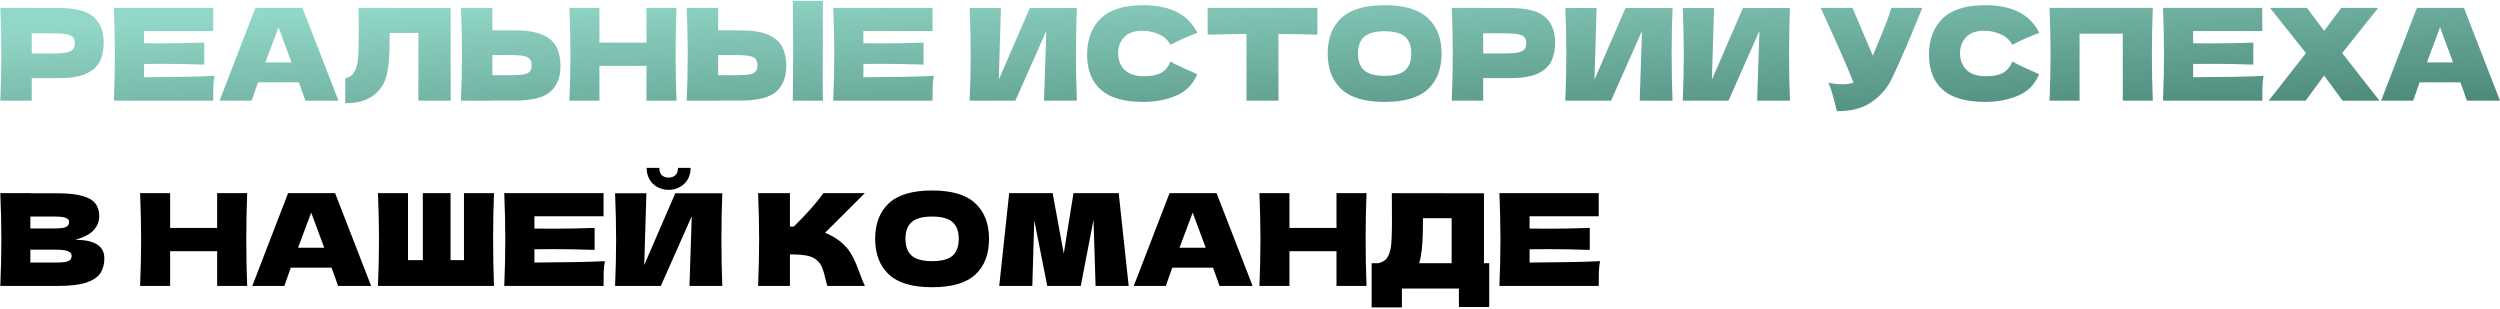
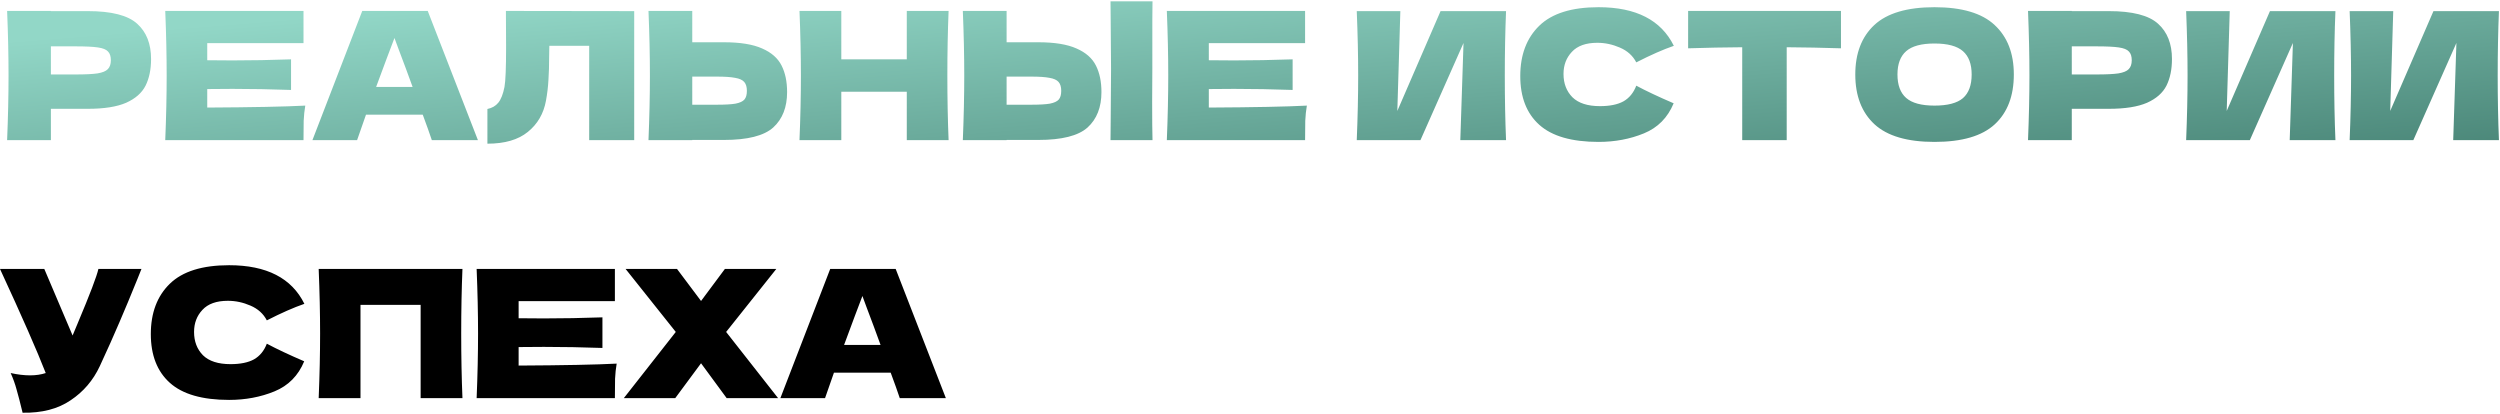
- <svg xmlns="http://www.w3.org/2000/svg" width="1565" height="193" viewBox="0 0 1565 193" fill="none">
-   <path d="M36.52 5C47.133 5 54.52 6.893 58.68 10.68C62.84 14.413 64.92 19.693 64.92 26.52C64.92 31.213 64.093 35.213 62.44 38.52C60.787 41.773 57.88 44.333 53.72 46.2C49.56 48.013 43.827 48.92 36.52 48.92H19.88V63H0.2C0.627 52.653 0.84 42.973 0.84 33.96C0.84 24.947 0.627 15.267 0.2 4.92H19.88V5H36.52ZM30.92 33.48C35.347 33.48 38.653 33.32 40.84 33C43.08 32.627 44.627 31.987 45.48 31.08C46.387 30.173 46.84 28.84 46.84 27.08C46.84 25.32 46.413 24.013 45.56 23.16C44.76 22.253 43.24 21.64 41 21.32C38.813 21 35.453 20.84 30.92 20.84H19.88V33.48H30.92ZM90.174 48.36C110.44 48.253 125.134 47.96 134.254 47.48C133.88 49.667 133.64 51.933 133.534 54.28C133.48 56.573 133.454 59.48 133.454 63H71.294C71.72 52.653 71.934 42.973 71.934 33.96C71.934 24.947 71.72 15.267 71.294 4.92H133.454V19.4H90.174V27.08C92.734 27.133 96.52 27.16 101.534 27.16C110.014 27.16 118.787 27 127.854 26.68V40.44C118.787 40.12 110.014 39.96 101.534 39.96C96.52 39.96 92.734 39.987 90.174 40.04V48.36ZM191.149 63C190.135 59.96 188.775 56.147 187.069 51.56H161.549L157.549 63H137.469L159.869 4.92H189.309L211.869 63H191.149ZM182.509 39.08C180.482 33.48 178.402 27.88 176.269 22.28L174.349 17.08C172.482 21.933 169.735 29.267 166.109 39.08H182.509ZM282.138 63H261.898V20.6H243.978L243.898 25.24C243.898 29.293 243.791 32.867 243.578 35.96C243.418 39 243.044 42.12 242.458 45.32C241.391 51.133 238.671 55.8 234.298 59.32C229.978 62.84 223.924 64.6 216.138 64.6V49C218.218 48.573 219.844 47.64 221.018 46.2C222.244 44.707 223.178 42.333 223.818 39.08C224.298 36.467 224.538 30.52 224.538 21.24L224.458 4.92L282.138 5V63ZM322.479 19C329.786 19 335.519 19.933 339.679 21.8C343.839 23.613 346.746 26.173 348.399 29.48C350.053 32.733 350.879 36.707 350.879 41.4C350.879 48.227 348.799 53.533 344.639 57.32C340.479 61.053 333.093 62.92 322.479 62.92H308.239V63H288.559C288.986 52.653 289.199 42.973 289.199 33.96C289.199 24.947 288.986 15.267 288.559 4.92H308.239V19H322.479ZM319.279 47.08C323.013 47.08 325.813 46.92 327.679 46.6C329.599 46.227 330.933 45.613 331.679 44.76C332.426 43.907 332.799 42.6 332.799 40.84C332.799 39.08 332.399 37.747 331.599 36.84C330.799 35.933 329.439 35.32 327.519 35C325.653 34.627 322.906 34.44 319.279 34.44H308.239V47.08H319.279ZM423.49 4.92C423.117 13.933 422.93 23.613 422.93 33.96C422.93 44.307 423.117 53.987 423.49 63H404.69V41.24H375.25V63H356.45C356.877 52.653 357.09 42.973 357.09 33.96C357.09 24.947 356.877 15.267 356.45 4.92H375.25V26.68H404.69V4.92H423.49ZM515.088 31C515.034 34.2 515.008 39.107 515.008 45.72C515.008 53.667 515.061 59.427 515.168 63H496.288L496.368 53.96C496.474 44.04 496.528 36.387 496.528 31C496.528 25.88 496.474 18.627 496.368 9.24L496.288 0.6H515.168C515.114 2.307 515.088 4.973 515.088 8.6V23.56V31ZM463.808 19C471.114 19 476.848 19.933 481.008 21.8C485.168 23.613 488.074 26.173 489.728 29.48C491.381 32.733 492.208 36.707 492.208 41.4C492.208 48.227 490.128 53.533 485.968 57.32C481.808 61.053 474.421 62.92 463.808 62.92H449.568V63H429.888C430.314 52.653 430.528 42.973 430.528 33.96C430.528 24.947 430.314 15.267 429.888 4.92H449.568V19H463.808ZM460.608 47.08C464.341 47.08 467.141 46.92 469.008 46.6C470.928 46.227 472.261 45.613 473.008 44.76C473.754 43.907 474.128 42.6 474.128 40.84C474.128 39.08 473.728 37.747 472.928 36.84C472.128 35.933 470.768 35.32 468.848 35C466.981 34.627 464.234 34.44 460.608 34.44H449.568V47.08H460.608ZM540.486 48.36C560.753 48.253 575.446 47.96 584.566 47.48C584.193 49.667 583.953 51.933 583.846 54.28C583.793 56.573 583.766 59.48 583.766 63H521.606C522.033 52.653 522.246 42.973 522.246 33.96C522.246 24.947 522.033 15.267 521.606 4.92H583.766V19.4H540.486V27.08C543.046 27.133 546.833 27.16 551.846 27.16C560.326 27.16 569.1 27 578.166 26.68V40.44C569.1 40.12 560.326 39.96 551.846 39.96C546.833 39.96 543.046 39.987 540.486 40.04V48.36ZM626.597 5L625.237 49.88L644.677 5H674.117C673.744 14.013 673.557 23.667 673.557 33.96C673.557 44.307 673.744 53.987 674.117 63H653.557L654.997 19.32L635.637 63H606.997C607.424 52.653 607.637 42.973 607.637 33.96C607.637 25 607.424 15.347 606.997 5H626.597ZM715.713 63.8C703.659 63.8 694.779 61.24 689.072 56.12C683.366 51 680.513 43.693 680.513 34.2C680.513 24.653 683.366 17.107 689.072 11.56C694.779 6.013 703.659 3.24 715.713 3.24C732.566 3.24 743.846 9.027 749.553 20.6C744.753 22.253 739.126 24.733 732.673 28.04C731.126 25.053 728.673 22.84 725.313 21.4C722.006 19.96 718.619 19.24 715.153 19.24C710.033 19.24 706.219 20.6 703.713 23.32C701.206 25.987 699.953 29.293 699.953 33.24C699.953 37.507 701.286 41 703.953 43.72C706.673 46.387 710.806 47.72 716.353 47.72C720.779 47.72 724.299 47 726.913 45.56C729.526 44.067 731.446 41.72 732.673 38.52C737.046 40.867 742.646 43.507 749.473 46.44C746.806 52.893 742.353 57.4 736.113 59.96C729.873 62.52 723.073 63.8 715.713 63.8ZM824.701 21.72C816.328 21.453 808.195 21.293 800.301 21.24V63H780.301V21.24C772.355 21.293 764.248 21.453 755.981 21.72V4.92H824.701V21.72ZM866.738 63.8C854.524 63.8 845.538 61.16 839.778 55.88C834.018 50.547 831.138 43.08 831.138 33.48C831.138 23.987 833.991 16.573 839.697 11.24C845.458 5.907 854.471 3.24 866.738 3.24C879.058 3.24 888.071 5.907 893.778 11.24C899.538 16.573 902.418 23.987 902.418 33.48C902.418 43.133 899.564 50.6 893.858 55.88C888.151 61.16 879.111 63.8 866.738 63.8ZM866.738 47.48C872.658 47.48 876.924 46.36 879.538 44.12C882.151 41.827 883.458 38.28 883.458 33.48C883.458 28.787 882.151 25.293 879.538 23C876.924 20.707 872.658 19.56 866.738 19.56C860.871 19.56 856.631 20.707 854.018 23C851.404 25.293 850.098 28.787 850.098 33.48C850.098 38.227 851.404 41.747 854.018 44.04C856.631 46.333 860.871 47.48 866.738 47.48ZM945.114 5C955.727 5 963.114 6.893 967.274 10.68C971.434 14.413 973.514 19.693 973.514 26.52C973.514 31.213 972.687 35.213 971.034 38.52C969.38 41.773 966.474 44.333 962.314 46.2C958.154 48.013 952.42 48.92 945.114 48.92H928.474V63H908.794C909.22 52.653 909.434 42.973 909.434 33.96C909.434 24.947 909.22 15.267 908.794 4.92H928.474V5H945.114ZM939.514 33.48C943.94 33.48 947.247 33.32 949.434 33C951.674 32.627 953.22 31.987 954.074 31.08C954.98 30.173 955.434 28.84 955.434 27.08C955.434 25.32 955.007 24.013 954.154 23.16C953.354 22.253 951.834 21.64 949.594 21.32C947.407 21 944.047 20.84 939.514 20.84H928.474V33.48H939.514ZM999.488 5L998.128 49.88L1017.57 5H1047.01C1046.63 14.013 1046.45 23.667 1046.45 33.96C1046.45 44.307 1046.63 53.987 1047.01 63H1026.45L1027.89 19.32L1008.53 63H979.888C980.314 52.653 980.528 42.973 980.528 33.96C980.528 25 980.314 15.347 979.888 5H999.488ZM1073 5L1071.64 49.88L1091.08 5H1120.52C1120.15 14.013 1119.96 23.667 1119.96 33.96C1119.96 44.307 1120.15 53.987 1120.52 63H1099.96L1101.4 19.32L1082.04 63H1053.4C1053.83 52.653 1054.04 42.973 1054.04 33.96C1054.04 25 1053.83 15.347 1053.4 5H1073ZM1203.33 4.92C1203.12 5.507 1202.85 6.173 1202.53 6.92C1202.21 7.613 1201.89 8.413 1201.57 9.32C1198.64 16.573 1195.92 23.107 1193.41 28.92C1190.96 34.68 1188.03 41.24 1184.61 48.6C1181.63 55 1177.25 60.12 1171.49 63.96C1165.79 67.853 1158.59 69.72 1149.89 69.56C1148.77 64.92 1147.87 61.427 1147.17 59.08C1146.53 56.68 1145.65 54.227 1144.53 51.72C1147.68 52.413 1150.59 52.76 1153.25 52.76C1155.87 52.76 1158.21 52.413 1160.29 51.72C1156.45 41.853 1149.6 26.253 1139.73 4.92H1159.65L1172.37 34.84L1174.61 29.48C1180.16 16.307 1183.28 8.12 1183.97 4.92H1203.33ZM1242.74 63.8C1230.69 63.8 1221.81 61.24 1216.1 56.12C1210.4 51 1207.54 43.693 1207.54 34.2C1207.54 24.653 1210.4 17.107 1216.1 11.56C1221.81 6.013 1230.69 3.24 1242.74 3.24C1259.6 3.24 1270.88 9.027 1276.58 20.6C1271.78 22.253 1266.16 24.733 1259.7 28.04C1258.16 25.053 1255.7 22.84 1252.34 21.4C1249.04 19.96 1245.65 19.24 1242.18 19.24C1237.06 19.24 1233.25 20.6 1230.74 23.32C1228.24 25.987 1226.98 29.293 1226.98 33.24C1226.98 37.507 1228.32 41 1230.98 43.72C1233.7 46.387 1237.84 47.72 1243.38 47.72C1247.81 47.72 1251.33 47 1253.94 45.56C1256.56 44.067 1258.48 41.72 1259.7 38.52C1264.08 40.867 1269.68 43.507 1276.5 46.44C1273.84 52.893 1269.38 57.4 1263.14 59.96C1256.9 62.52 1250.1 63.8 1242.74 63.8ZM1347.65 4.92C1347.28 13.933 1347.09 23.613 1347.09 33.96C1347.09 44.307 1347.28 53.987 1347.65 63H1328.85V21.08H1301.81V63H1283.01C1283.44 52.653 1283.65 42.973 1283.65 33.96C1283.65 24.947 1283.44 15.267 1283.01 4.92H1347.65ZM1372.91 48.36C1393.17 48.253 1407.87 47.96 1416.99 47.48C1416.61 49.667 1416.37 51.933 1416.27 54.28C1416.21 56.573 1416.19 59.48 1416.19 63H1354.03C1354.45 52.653 1354.67 42.973 1354.67 33.96C1354.67 24.947 1354.45 15.267 1354.03 4.92H1416.19V19.4H1372.91V27.08C1375.47 27.133 1379.25 27.16 1384.27 27.16C1392.75 27.16 1401.52 27 1410.59 26.68V40.44C1401.52 40.12 1392.75 39.96 1384.27 39.96C1379.25 39.96 1375.47 39.987 1372.91 40.04V48.36ZM1466.2 33.24L1489.56 63H1466.44L1454.92 47.32L1443.32 63H1420.2L1443.56 33.24L1421 4.92H1444.12L1454.92 19.32L1465.64 4.92H1488.76L1466.2 33.24ZM1544.27 63C1543.26 59.96 1541.9 56.147 1540.19 51.56H1514.67L1510.67 63H1490.59L1512.99 4.92H1542.43L1564.99 63H1544.27ZM1535.63 39.08C1533.61 33.48 1531.53 27.88 1529.39 22.28L1527.47 17.08C1525.61 21.933 1522.86 29.267 1519.23 39.08H1535.63Z" fill="url(#paint0_linear_512_2)" />
-   <path d="M47.08 150.12C59.24 150.12 65.32 153.987 65.32 161.72C65.32 165.347 64.493 168.44 62.84 171C61.187 173.507 58.227 175.48 53.96 176.92C49.693 178.307 43.773 179 36.2 179H0.2C0.627 168.653 0.84 158.973 0.84 149.96C0.84 140.947 0.627 131.267 0.2 120.92H19V121H36.04C42.653 121 47.853 121.56 51.64 122.68C55.48 123.747 58.173 125.32 59.72 127.4C61.32 129.48 62.12 132.12 62.12 135.32C62.12 138.573 60.973 141.48 58.68 144.04C56.44 146.547 52.573 148.573 47.08 150.12ZM19 135.56V143H34.36C37.667 143 39.96 142.707 41.24 142.12C42.573 141.533 43.24 140.467 43.24 138.92C43.24 137.693 42.547 136.84 41.16 136.36C39.827 135.827 37.56 135.56 34.36 135.56H19ZM34.36 164.36C37.133 164.36 39.24 164.253 40.68 164.04C42.173 163.773 43.24 163.347 43.88 162.76C44.52 162.12 44.84 161.267 44.84 160.2C44.84 158.813 44.067 157.827 42.52 157.24C41.027 156.6 38.307 156.28 34.36 156.28H19V164.36H34.36ZM154.74 120.92C154.367 129.933 154.18 139.613 154.18 149.96C154.18 160.307 154.367 169.987 154.74 179H135.94V157.24H106.5V179H87.7C88.127 168.653 88.34 158.973 88.34 149.96C88.34 140.947 88.127 131.267 87.7 120.92H106.5V142.68H135.94V120.92H154.74ZM211.618 179C210.604 175.96 209.244 172.147 207.538 167.56H182.018L178.018 179H157.938L180.338 120.92H209.778L232.338 179H211.618ZM202.978 155.08C200.951 149.48 198.871 143.88 196.738 138.28L194.818 133.08C192.951 137.933 190.204 145.267 186.578 155.08H202.978ZM309.246 120.92C308.873 129.933 308.686 139.613 308.686 149.96C308.686 160.307 308.873 169.987 309.246 179H236.606C237.033 168.653 237.246 158.973 237.246 149.96C237.246 140.947 237.033 131.267 236.606 120.92H255.406V162.84H264.686V120.92H282.046V162.84H290.446V120.92H309.246ZM334.549 164.36C354.815 164.253 369.509 163.96 378.629 163.48C378.255 165.667 378.015 167.933 377.909 170.28C377.855 172.573 377.829 175.48 377.829 179H315.669C316.095 168.653 316.309 158.973 316.309 149.96C316.309 140.947 316.095 131.267 315.669 120.92H377.829V135.4H334.549V143.08C337.109 143.133 340.895 143.16 345.909 143.16C354.389 143.16 363.162 143 372.229 142.68V156.44C363.162 156.12 354.389 155.96 345.909 155.96C340.895 155.96 337.109 155.987 334.549 156.04V164.36ZM418.564 118.84C416.057 118.84 413.737 118.28 411.604 117.16C409.524 116.04 407.87 114.44 406.644 112.36C405.417 110.28 404.804 107.853 404.804 105.08H412.724C412.724 107.16 413.257 108.707 414.324 109.72C415.444 110.68 416.857 111.16 418.564 111.16C420.27 111.16 421.657 110.68 422.724 109.72C423.844 108.707 424.404 107.16 424.404 105.08H432.324C432.324 107.853 431.71 110.28 430.484 112.36C429.257 114.44 427.577 116.04 425.444 117.16C423.364 118.28 421.07 118.84 418.564 118.84ZM404.644 121L403.284 165.88L422.724 121H452.164C451.79 130.013 451.604 139.667 451.604 149.96C451.604 160.307 451.79 169.987 452.164 179H431.604L433.044 135.32L413.684 179H385.044C385.47 168.653 385.684 158.973 385.684 149.96C385.684 141 385.47 131.347 385.044 121H404.644ZM526.095 151.24C529.242 153.8 531.642 156.653 533.295 159.8C535.002 162.893 536.655 166.707 538.255 171.24C539.588 174.92 540.655 177.507 541.455 179H517.935C517.615 178.093 517.188 176.52 516.655 174.28C516.122 171.827 515.535 169.773 514.895 168.12C514.308 166.467 513.455 165.027 512.335 163.8C510.522 161.88 508.255 160.653 505.535 160.12C502.868 159.533 499.188 159.24 494.495 159.24V179H474.575C475.002 168.653 475.215 158.973 475.215 149.96C475.215 140.947 475.002 131.267 474.575 120.92H494.495V141.8C495.028 141.853 495.828 141.88 496.895 141.88C505.215 133.667 511.402 126.68 515.455 120.92H541.375L516.495 145.72C520.015 147.107 523.215 148.947 526.095 151.24ZM583.456 179.8C571.243 179.8 562.256 177.16 556.496 171.88C550.736 166.547 547.856 159.08 547.856 149.48C547.856 139.987 550.71 132.573 556.416 127.24C562.176 121.907 571.19 119.24 583.456 119.24C595.776 119.24 604.79 121.907 610.496 127.24C616.256 132.573 619.136 139.987 619.136 149.48C619.136 159.133 616.283 166.6 610.576 171.88C604.87 177.16 595.83 179.8 583.456 179.8ZM583.456 163.48C589.376 163.48 593.643 162.36 596.256 160.12C598.87 157.827 600.176 154.28 600.176 149.48C600.176 144.787 598.87 141.293 596.256 139C593.643 136.707 589.376 135.56 583.456 135.56C577.59 135.56 573.35 136.707 570.736 139C568.123 141.293 566.816 144.787 566.816 149.48C566.816 154.227 568.123 157.747 570.736 160.04C573.35 162.333 577.59 163.48 583.456 163.48ZM700.313 120.92L706.553 179H685.833L684.553 137.56L676.553 179H655.593L647.433 137.88L646.233 179H625.513L631.753 120.92H658.953L665.913 158.76L671.993 120.92H700.313ZM763.414 179C762.401 175.96 761.041 172.147 759.334 167.56H733.814L729.814 179H709.734L732.134 120.92H761.574L784.134 179H763.414ZM754.774 155.08C752.748 149.48 750.668 143.88 748.534 138.28L746.614 133.08C744.748 137.933 742.001 145.267 738.374 155.08H754.774ZM855.443 120.92C855.07 129.933 854.883 139.613 854.883 149.96C854.883 160.307 855.07 169.987 855.443 179H836.643V157.24H807.203V179H788.403C788.83 168.653 789.043 158.973 789.043 149.96C789.043 140.947 788.83 131.267 788.403 120.92H807.203V142.68H836.643V120.92H855.443ZM928.961 164.76H932.241V192.2H913.281V180.6H877.601V192.44H858.641V164.76H862.641C864.934 164.333 866.694 163.4 867.921 161.96C869.147 160.52 870.054 158.227 870.641 155.08C871.121 152.467 871.361 146.52 871.361 137.24L871.281 120.92L928.961 121V164.76ZM889.281 161.32C888.961 162.813 888.667 163.96 888.401 164.76H908.721V136.6H890.801L890.721 141.24C890.721 145.293 890.614 148.867 890.401 151.96C890.241 155 889.867 158.12 889.281 161.32ZM957.518 164.36C977.784 164.253 992.478 163.96 1001.6 163.48C1001.22 165.667 1000.98 167.933 1000.88 170.28C1000.82 172.573 1000.8 175.48 1000.8 179H938.638C939.064 168.653 939.278 158.973 939.278 149.96C939.278 140.947 939.064 131.267 938.638 120.92H1000.8V135.4H957.518V143.08C960.078 143.133 963.864 143.16 968.878 143.16C977.358 143.16 986.131 143 995.198 142.68V156.44C986.131 156.12 977.358 155.96 968.878 155.96C963.864 155.96 960.078 155.987 957.518 156.04V164.36Z" fill="black" />
+ <svg xmlns="http://www.w3.org/2000/svg" width="1124" height="186" viewBox="0 0 1124 186" fill="none">
+   <path d="M39.52 5C50.133 5 57.52 6.893 61.68 10.68C65.84 14.413 67.92 19.693 67.92 26.52C67.92 31.213 67.093 35.213 65.44 38.52C63.787 41.773 60.88 44.333 56.72 46.2C52.56 48.013 46.827 48.92 39.52 48.92H22.88V63H3.2C3.627 52.653 3.84 42.973 3.84 33.96C3.84 24.947 3.627 15.267 3.2 4.92H22.88V5H39.52ZM33.92 33.48C38.347 33.48 41.653 33.32 43.84 33C46.08 32.627 47.627 31.987 48.48 31.08C49.387 30.173 49.84 28.84 49.84 27.08C49.84 25.32 49.413 24.013 48.56 23.16C47.76 22.253 46.24 21.64 44 21.32C41.813 21 38.453 20.84 33.92 20.84H22.88V33.48H33.92ZM93.174 48.36C113.44 48.253 128.134 47.96 137.254 47.48C136.88 49.667 136.64 51.933 136.534 54.28C136.48 56.573 136.454 59.48 136.454 63H74.294C74.72 52.653 74.934 42.973 74.934 33.96C74.934 24.947 74.72 15.267 74.294 4.92H136.454V19.4H93.174V27.08C95.734 27.133 99.52 27.16 104.534 27.16C113.014 27.16 121.787 27 130.854 26.68V40.44C121.787 40.12 113.014 39.96 104.534 39.96C99.52 39.96 95.734 39.987 93.174 40.04V48.36ZM194.149 63C193.135 59.96 191.775 56.147 190.069 51.56H164.549L160.549 63H140.469L162.869 4.92H192.309L214.869 63H194.149ZM185.509 39.08C183.482 33.48 181.402 27.88 179.269 22.28L177.349 17.08C175.482 21.933 172.735 29.267 169.109 39.08H185.509ZM285.138 63H264.898V20.6H246.978L246.898 25.24C246.898 29.293 246.791 32.867 246.578 35.96C246.418 39 246.044 42.12 245.458 45.32C244.391 51.133 241.671 55.8 237.298 59.32C232.978 62.84 226.924 64.6 219.138 64.6V49C221.218 48.573 222.844 47.64 224.018 46.2C225.244 44.707 226.178 42.333 226.818 39.08C227.298 36.467 227.538 30.52 227.538 21.24L227.458 4.92L285.138 5V63ZM325.479 19C332.786 19 338.519 19.933 342.679 21.8C346.839 23.613 349.746 26.173 351.399 29.48C353.053 32.733 353.879 36.707 353.879 41.4C353.879 48.227 351.799 53.533 347.639 57.32C343.479 61.053 336.093 62.92 325.479 62.92H311.239V63H291.559C291.986 52.653 292.199 42.973 292.199 33.96C292.199 24.947 291.986 15.267 291.559 4.92H311.239V19H325.479ZM322.279 47.08C326.013 47.08 328.813 46.92 330.679 46.6C332.599 46.227 333.933 45.613 334.679 44.76C335.426 43.907 335.799 42.6 335.799 40.84C335.799 39.08 335.399 37.747 334.599 36.84C333.799 35.933 332.439 35.32 330.519 35C328.653 34.627 325.906 34.44 322.279 34.44H311.239V47.08H322.279ZM426.49 4.92C426.117 13.933 425.93 23.613 425.93 33.96C425.93 44.307 426.117 53.987 426.49 63H407.69V41.24H378.25V63H359.45C359.877 52.653 360.09 42.973 360.09 33.96C360.09 24.947 359.877 15.267 359.45 4.92H378.25V26.68H407.69V4.92H426.49ZM518.088 31C518.034 34.2 518.008 39.107 518.008 45.72C518.008 53.667 518.061 59.427 518.168 63H499.288L499.368 53.96C499.474 44.04 499.528 36.387 499.528 31C499.528 25.88 499.474 18.627 499.368 9.24L499.288 0.6H518.168C518.114 2.307 518.088 4.973 518.088 8.6V23.56V31ZM466.808 19C474.114 19 479.848 19.933 484.008 21.8C488.168 23.613 491.074 26.173 492.728 29.48C494.381 32.733 495.208 36.707 495.208 41.4C495.208 48.227 493.128 53.533 488.968 57.32C484.808 61.053 477.421 62.92 466.808 62.92H452.568V63H432.888C433.314 52.653 433.528 42.973 433.528 33.96C433.528 24.947 433.314 15.267 432.888 4.92H452.568V19H466.808ZM463.608 47.08C467.341 47.08 470.141 46.92 472.008 46.6C473.928 46.227 475.261 45.613 476.008 44.76C476.754 43.907 477.128 42.6 477.128 40.84C477.128 39.08 476.728 37.747 475.928 36.84C475.128 35.933 473.768 35.32 471.848 35C469.981 34.627 467.234 34.44 463.608 34.44H452.568V47.08H463.608ZM543.486 48.36C563.753 48.253 578.446 47.96 587.566 47.48C587.193 49.667 586.953 51.933 586.846 54.28C586.793 56.573 586.766 59.48 586.766 63H524.606C525.033 52.653 525.246 42.973 525.246 33.96C525.246 24.947 525.033 15.267 524.606 4.92H586.766V19.4H543.486V27.08C546.046 27.133 549.833 27.16 554.846 27.16C563.326 27.16 572.1 27 581.166 26.68V40.44C572.1 40.12 563.326 39.96 554.846 39.96C549.833 39.96 546.046 39.987 543.486 40.04V48.36ZM629.597 5L628.237 49.88L647.677 5H677.117C676.744 14.013 676.557 23.667 676.557 33.96C676.557 44.307 676.744 53.987 677.117 63H656.557L657.997 19.32L638.637 63H609.997C610.424 52.653 610.637 42.973 610.637 33.96C610.637 25 610.424 15.347 609.997 5H629.597ZM718.713 63.8C706.659 63.8 697.779 61.24 692.072 56.12C686.366 51 683.513 43.693 683.513 34.2C683.513 24.653 686.366 17.107 692.072 11.56C697.779 6.013 706.659 3.24 718.713 3.24C735.566 3.24 746.846 9.027 752.553 20.6C747.753 22.253 742.126 24.733 735.673 28.04C734.126 25.053 731.673 22.84 728.313 21.4C725.006 19.96 721.619 19.24 718.153 19.24C713.033 19.24 709.219 20.6 706.713 23.32C704.206 25.987 702.953 29.293 702.953 33.24C702.953 37.507 704.286 41 706.953 43.72C709.673 46.387 713.806 47.72 719.353 47.72C723.779 47.72 727.299 47 729.913 45.56C732.526 44.067 734.446 41.72 735.673 38.52C740.046 40.867 745.646 43.507 752.473 46.44C749.806 52.893 745.353 57.4 739.113 59.96C732.873 62.52 726.073 63.8 718.713 63.8ZM827.701 21.72C819.328 21.453 811.195 21.293 803.301 21.24V63H783.301V21.24C775.355 21.293 767.248 21.453 758.981 21.72V4.92H827.701V21.72ZM869.738 63.8C857.524 63.8 848.538 61.16 842.778 55.88C837.018 50.547 834.138 43.08 834.138 33.48C834.138 23.987 836.991 16.573 842.697 11.24C848.458 5.907 857.471 3.24 869.738 3.24C882.058 3.24 891.071 5.907 896.778 11.24C902.538 16.573 905.418 23.987 905.418 33.48C905.418 43.133 902.564 50.6 896.858 55.88C891.151 61.16 882.111 63.8 869.738 63.8ZM869.738 47.48C875.658 47.48 879.924 46.36 882.538 44.12C885.151 41.827 886.458 38.28 886.458 33.48C886.458 28.787 885.151 25.293 882.538 23C879.924 20.707 875.658 19.56 869.738 19.56C863.871 19.56 859.631 20.707 857.018 23C854.404 25.293 853.098 28.787 853.098 33.48C853.098 38.227 854.404 41.747 857.018 44.04C859.631 46.333 863.871 47.48 869.738 47.48ZM948.114 5C958.727 5 966.114 6.893 970.274 10.68C974.434 14.413 976.514 19.693 976.514 26.52C976.514 31.213 975.687 35.213 974.034 38.52C972.38 41.773 969.474 44.333 965.314 46.2C961.154 48.013 955.42 48.92 948.114 48.92H931.474V63H911.794C912.22 52.653 912.434 42.973 912.434 33.96C912.434 24.947 912.22 15.267 911.794 4.92H931.474V5H948.114ZM942.514 33.48C946.94 33.48 950.247 33.32 952.434 33C954.674 32.627 956.22 31.987 957.074 31.08C957.98 30.173 958.434 28.84 958.434 27.08C958.434 25.32 958.007 24.013 957.154 23.16C956.354 22.253 954.834 21.64 952.594 21.32C950.407 21 947.047 20.84 942.514 20.84H931.474V33.48H942.514ZM1002.49 5L1001.13 49.88L1020.57 5H1050.01C1049.63 14.013 1049.45 23.667 1049.45 33.96C1049.45 44.307 1049.63 53.987 1050.01 63H1029.45L1030.89 19.32L1011.53 63H982.888C983.314 52.653 983.528 42.973 983.528 33.96C983.528 25 983.314 15.347 982.888 5H1002.49ZM1076 5L1074.64 49.88L1094.08 5H1123.52C1123.15 14.013 1122.96 23.667 1122.96 33.96C1122.96 44.307 1123.15 53.987 1123.52 63H1102.96L1104.4 19.32L1085.04 63H1056.4C1056.83 52.653 1057.04 42.973 1057.04 33.96C1057.04 25 1056.83 15.347 1056.4 5H1076Z" fill="url(#paint0_linear_518_2)" />
+   <path d="M63.6 120.92C63.387 121.507 63.12 122.173 62.8 122.92C62.48 123.613 62.16 124.413 61.84 125.32C58.907 132.573 56.187 139.107 53.68 144.92C51.227 150.68 48.293 157.24 44.88 164.6C41.893 171 37.52 176.12 31.76 179.96C26.053 183.853 18.853 185.72 10.16 185.56C9.04 180.92 8.133 177.427 7.44 175.08C6.8 172.68 5.92 170.227 4.8 167.72C7.947 168.413 10.853 168.76 13.52 168.76C16.133 168.76 18.48 168.413 20.56 167.72C16.72 157.853 9.867 142.253 0 120.92H19.92L32.64 150.84L34.88 145.48C40.427 132.307 43.547 124.12 44.24 120.92H63.6ZM103.009 179.8C90.956 179.8 82.076 177.24 76.369 172.12C70.663 167 67.809 159.693 67.809 150.2C67.809 140.653 70.663 133.107 76.369 127.56C82.076 122.013 90.956 119.24 103.009 119.24C119.863 119.24 131.143 125.027 136.849 136.6C132.049 138.253 126.423 140.733 119.969 144.04C118.423 141.053 115.969 138.84 112.609 137.4C109.303 135.96 105.916 135.24 102.449 135.24C97.329 135.24 93.516 136.6 91.009 139.32C88.503 141.987 87.249 145.293 87.249 149.24C87.249 153.507 88.583 157 91.249 159.72C93.969 162.387 98.103 163.72 103.649 163.72C108.076 163.72 111.596 163 114.209 161.56C116.823 160.067 118.743 157.72 119.969 154.52C124.343 156.867 129.943 159.507 136.769 162.44C134.103 168.893 129.649 173.4 123.409 175.96C117.169 178.52 110.369 179.8 103.009 179.8ZM207.918 120.92C207.545 129.933 207.358 139.613 207.358 149.96C207.358 160.307 207.545 169.987 207.918 179H189.118V137.08H162.078V179H143.278C143.705 168.653 143.918 158.973 143.918 149.96C143.918 140.947 143.705 131.267 143.278 120.92H207.918ZM233.174 164.36C253.44 164.253 268.134 163.96 277.254 163.48C276.88 165.667 276.64 167.933 276.534 170.28C276.48 172.573 276.454 175.48 276.454 179H214.294C214.72 168.653 214.934 158.973 214.934 149.96C214.934 140.947 214.72 131.267 214.294 120.92H276.454V135.4H233.174V143.08C235.734 143.133 239.52 143.16 244.534 143.16C253.014 143.16 261.787 143 270.854 142.68V156.44C261.787 156.12 253.014 155.96 244.534 155.96C239.52 155.96 235.734 155.987 233.174 156.04V164.36ZM326.469 149.24L349.829 179H326.709L315.189 163.32L303.589 179H280.469L303.829 149.24L281.269 120.92H304.389L315.189 135.32L325.909 120.92H349.029L326.469 149.24ZM404.539 179C403.526 175.96 402.166 172.147 400.459 167.56H374.939L370.939 179H350.859L373.259 120.92H402.699L425.259 179H404.539ZM395.899 155.08C393.873 149.48 391.793 143.88 389.659 138.28L387.739 133.08C385.873 137.933 383.126 145.267 379.499 155.08H395.899Z" fill="black" />
  <defs>
-     <linearGradient id="paint0_linear_512_2" x1="841.194" y1="-30" x2="854.55" y2="201.579" gradientUnits="userSpaceOnUse">
+     <linearGradient id="paint0_linear_518_2" x1="605.992" y1="-30" x2="624.539" y2="200.859" gradientUnits="userSpaceOnUse">
      <stop stop-color="#92D7C7" />
      <stop offset="1" stop-color="#1A5043" />
    </linearGradient>
  </defs>
</svg>
